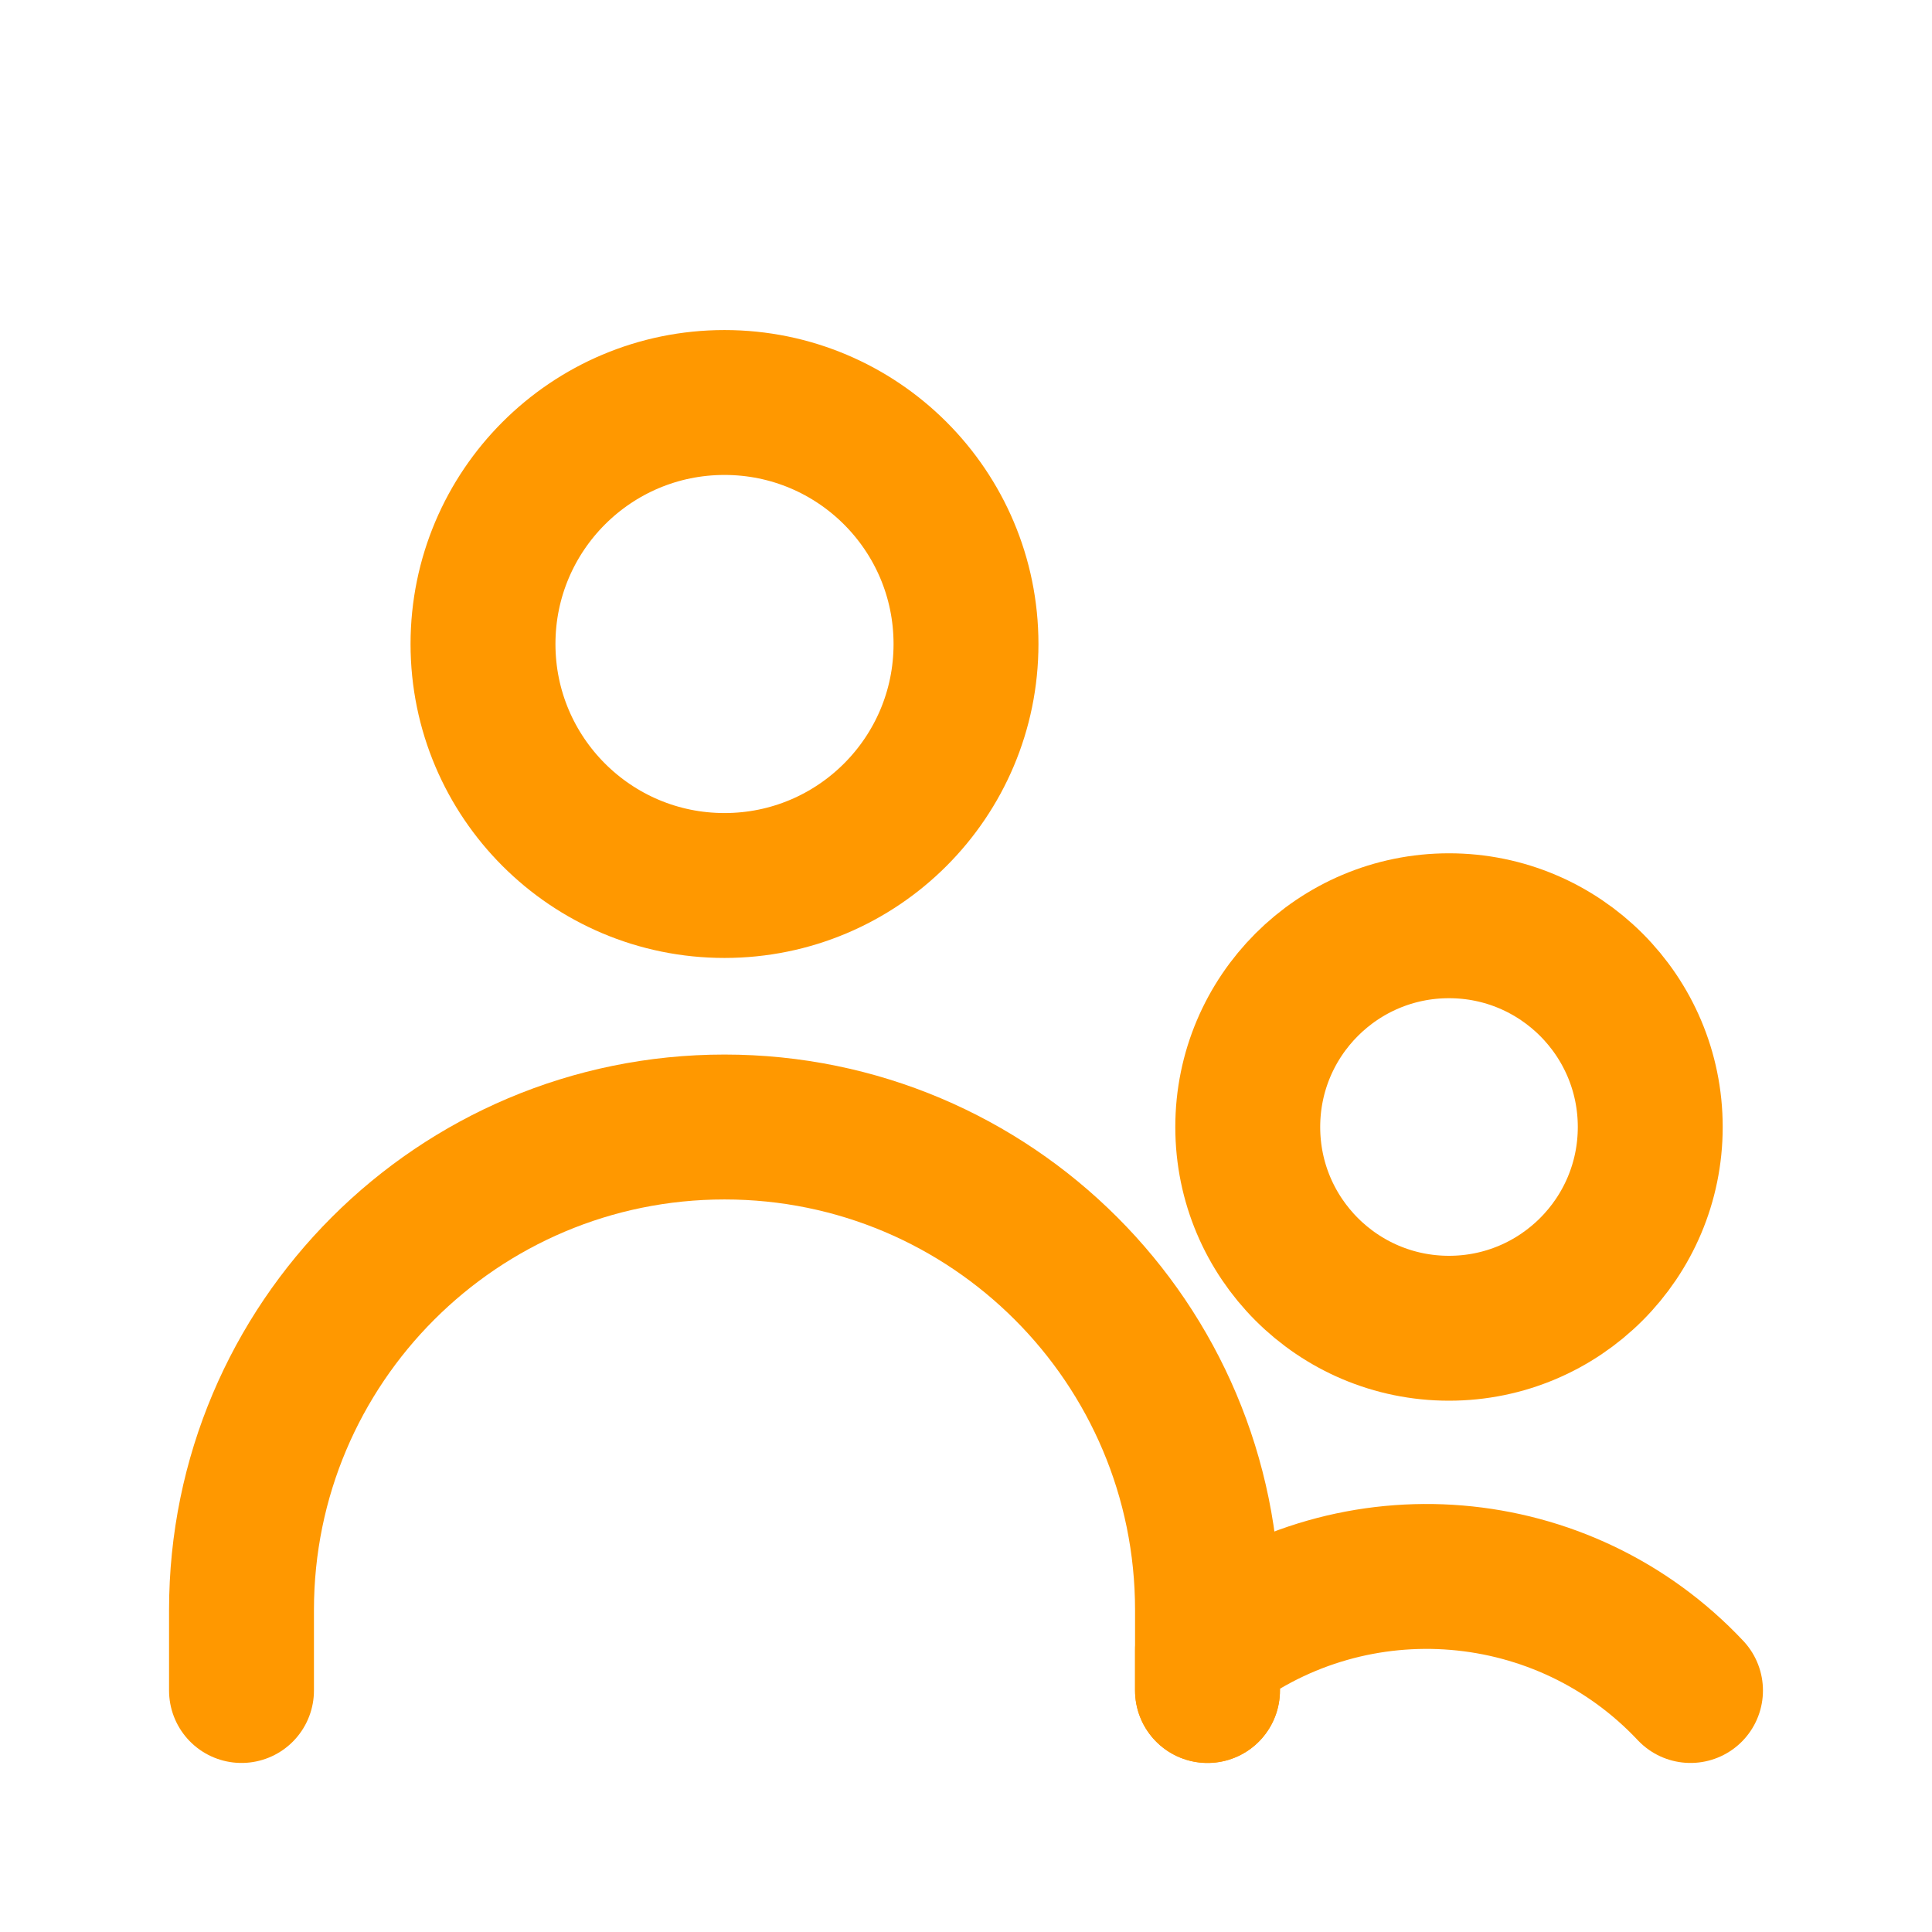
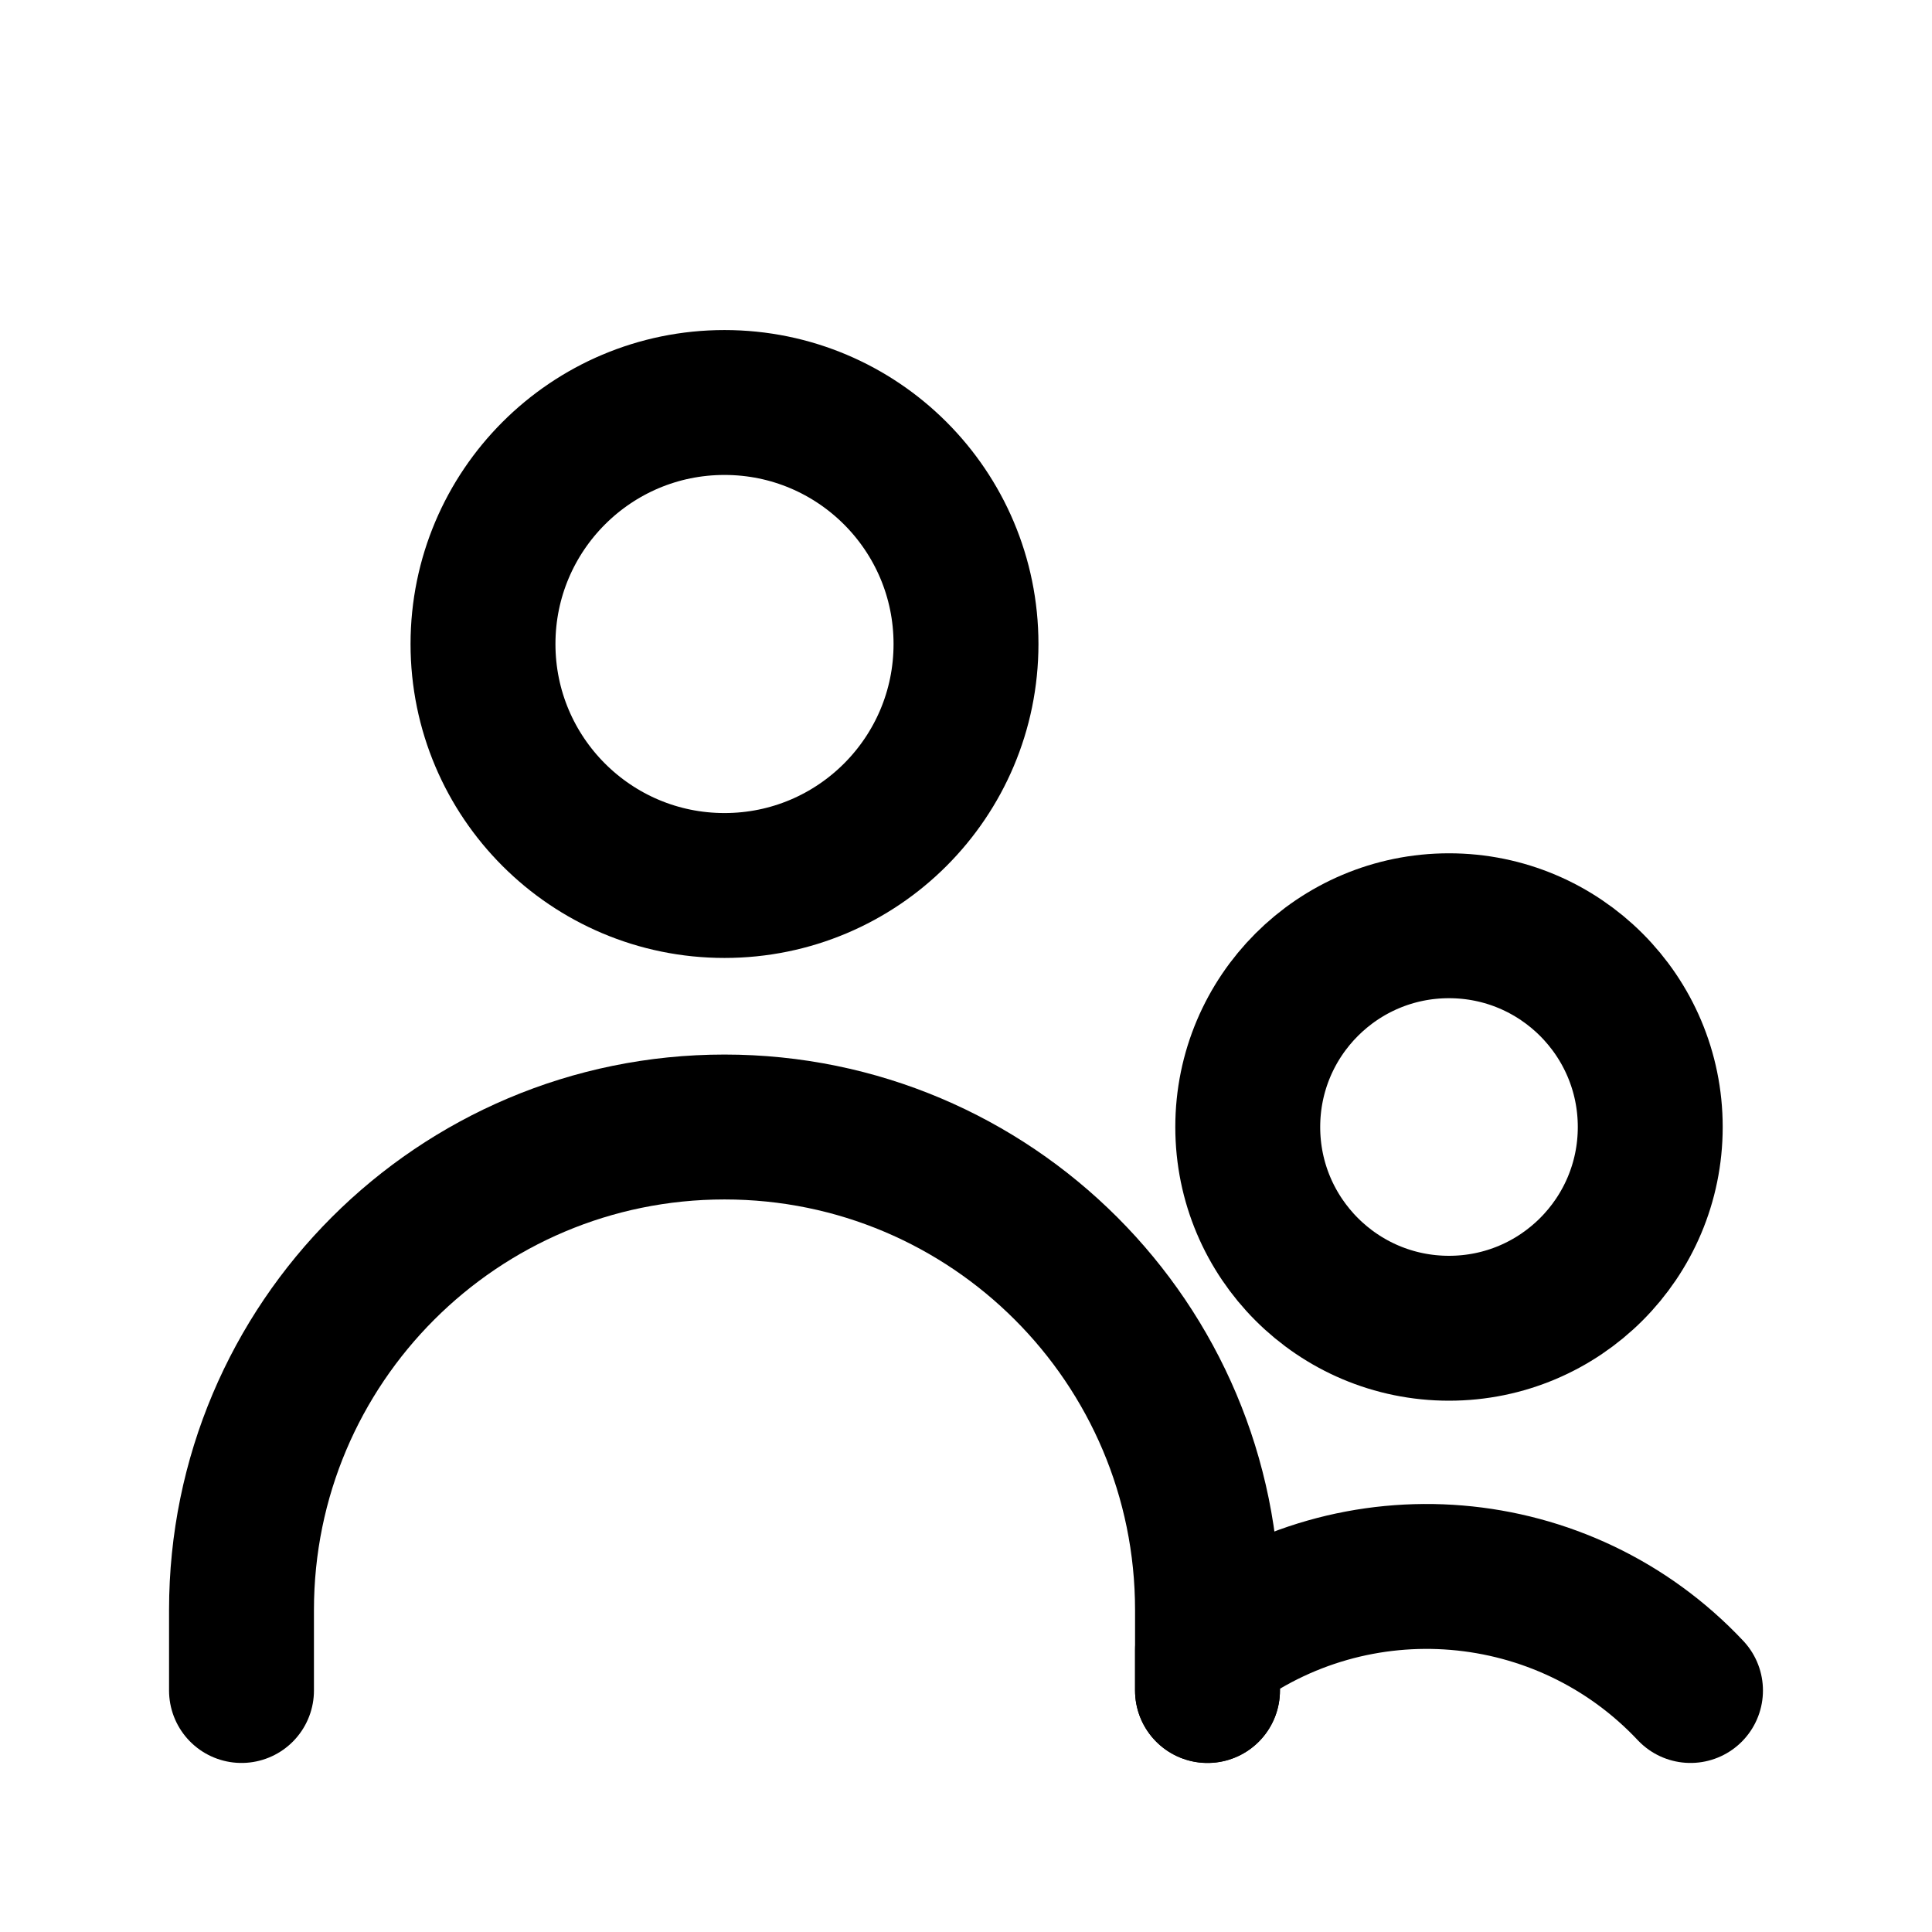
- <svg xmlns="http://www.w3.org/2000/svg" viewBox="0 0 24 24" fill="none">
-   <circle cx="9" cy="8" r="3" stroke="#FF9800" stroke-width="1.8" stroke-linecap="round" stroke-linejoin="round" />
-   <path d="M3 21v-1a6 6 0 0 1 12 0v1" stroke="#FF9800" stroke-width="1.8" stroke-linecap="round" stroke-linejoin="round" />
-   <circle cx="18" cy="14" r="2.5" stroke="#FF9800" stroke-width="1.8" stroke-linecap="round" stroke-linejoin="round" />
-   <path d="M15 21v-.5A4.5 4.5 0 0 1 21 21" stroke="#FF9800" stroke-width="1.8" stroke-linecap="round" stroke-linejoin="round" />
+ <svg xmlns="http://www.w3.org/2000/svg" viewBox="0 0 24 24" fill="none" stroke="currentColor" stroke-width="1.8" stroke-linecap="round" stroke-linejoin="round">
+   <circle cx="9" cy="8" r="3" />
+   <path d="M3 21v-1a6 6 0 0 1 12 0v1" />
+   <circle cx="18" cy="14" r="2.5" />
+   <path d="M15 21v-.5A4.5 4.5 0 0 1 21 21" />
</svg>
